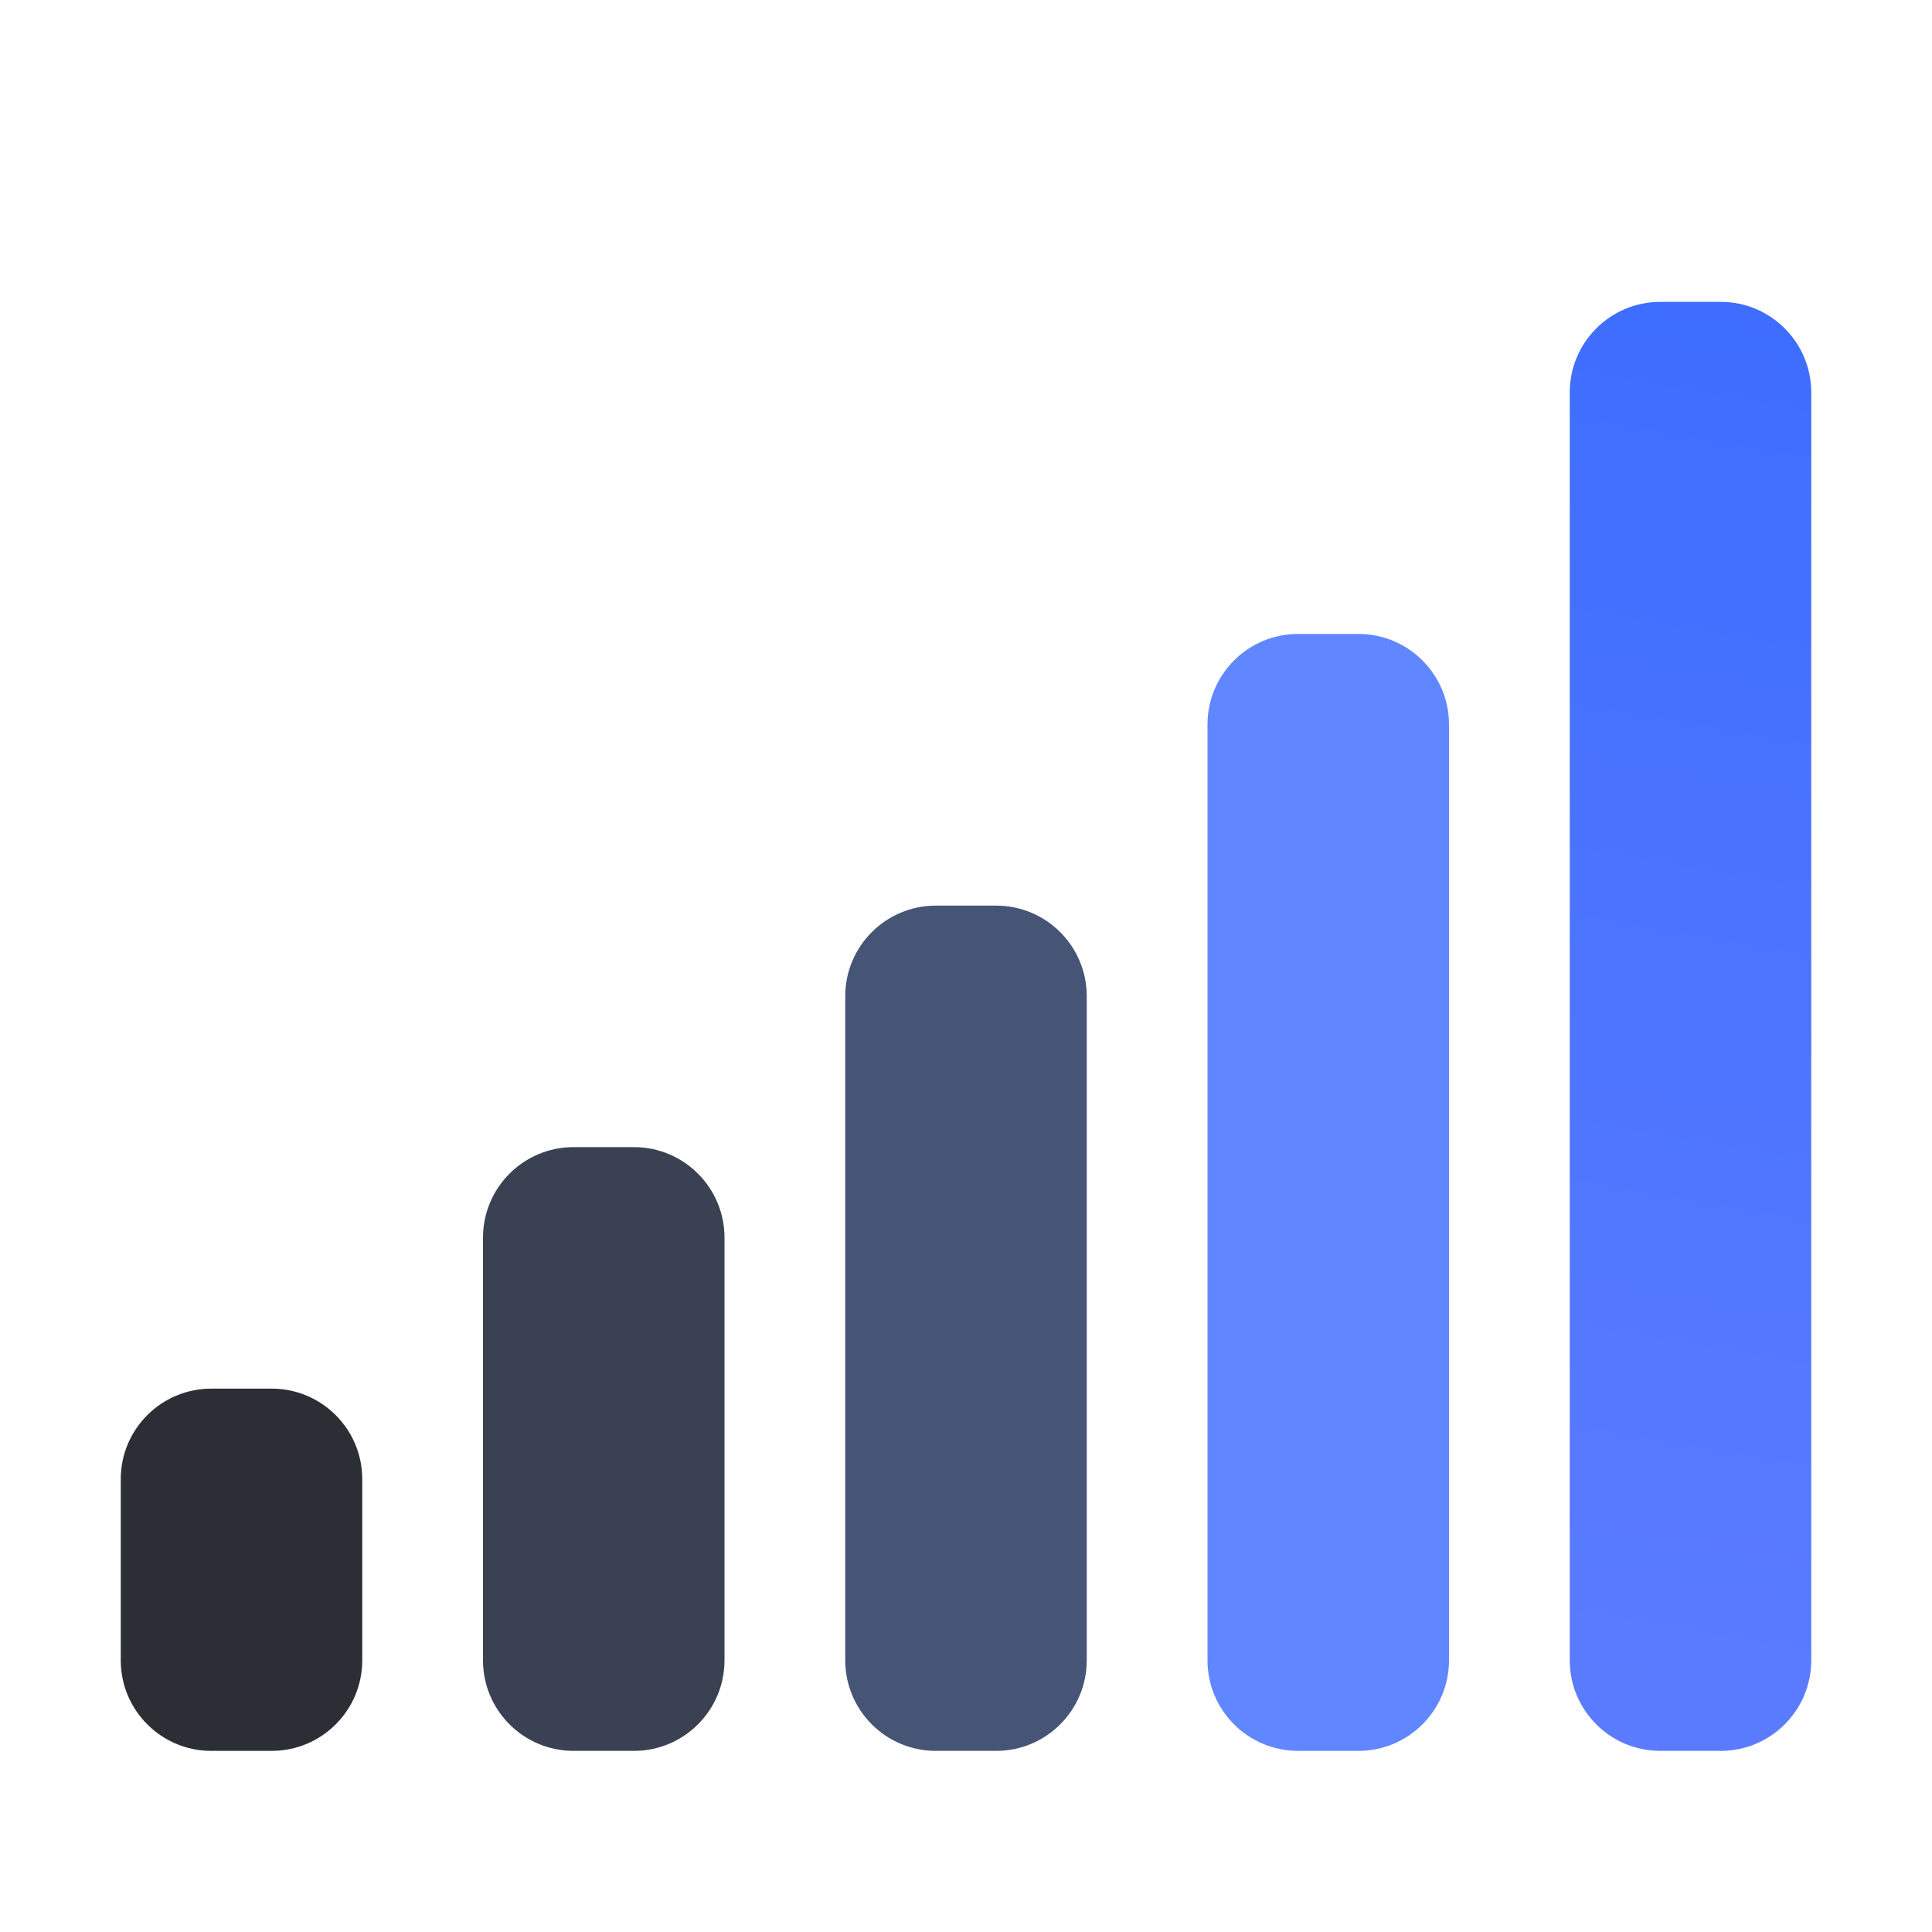
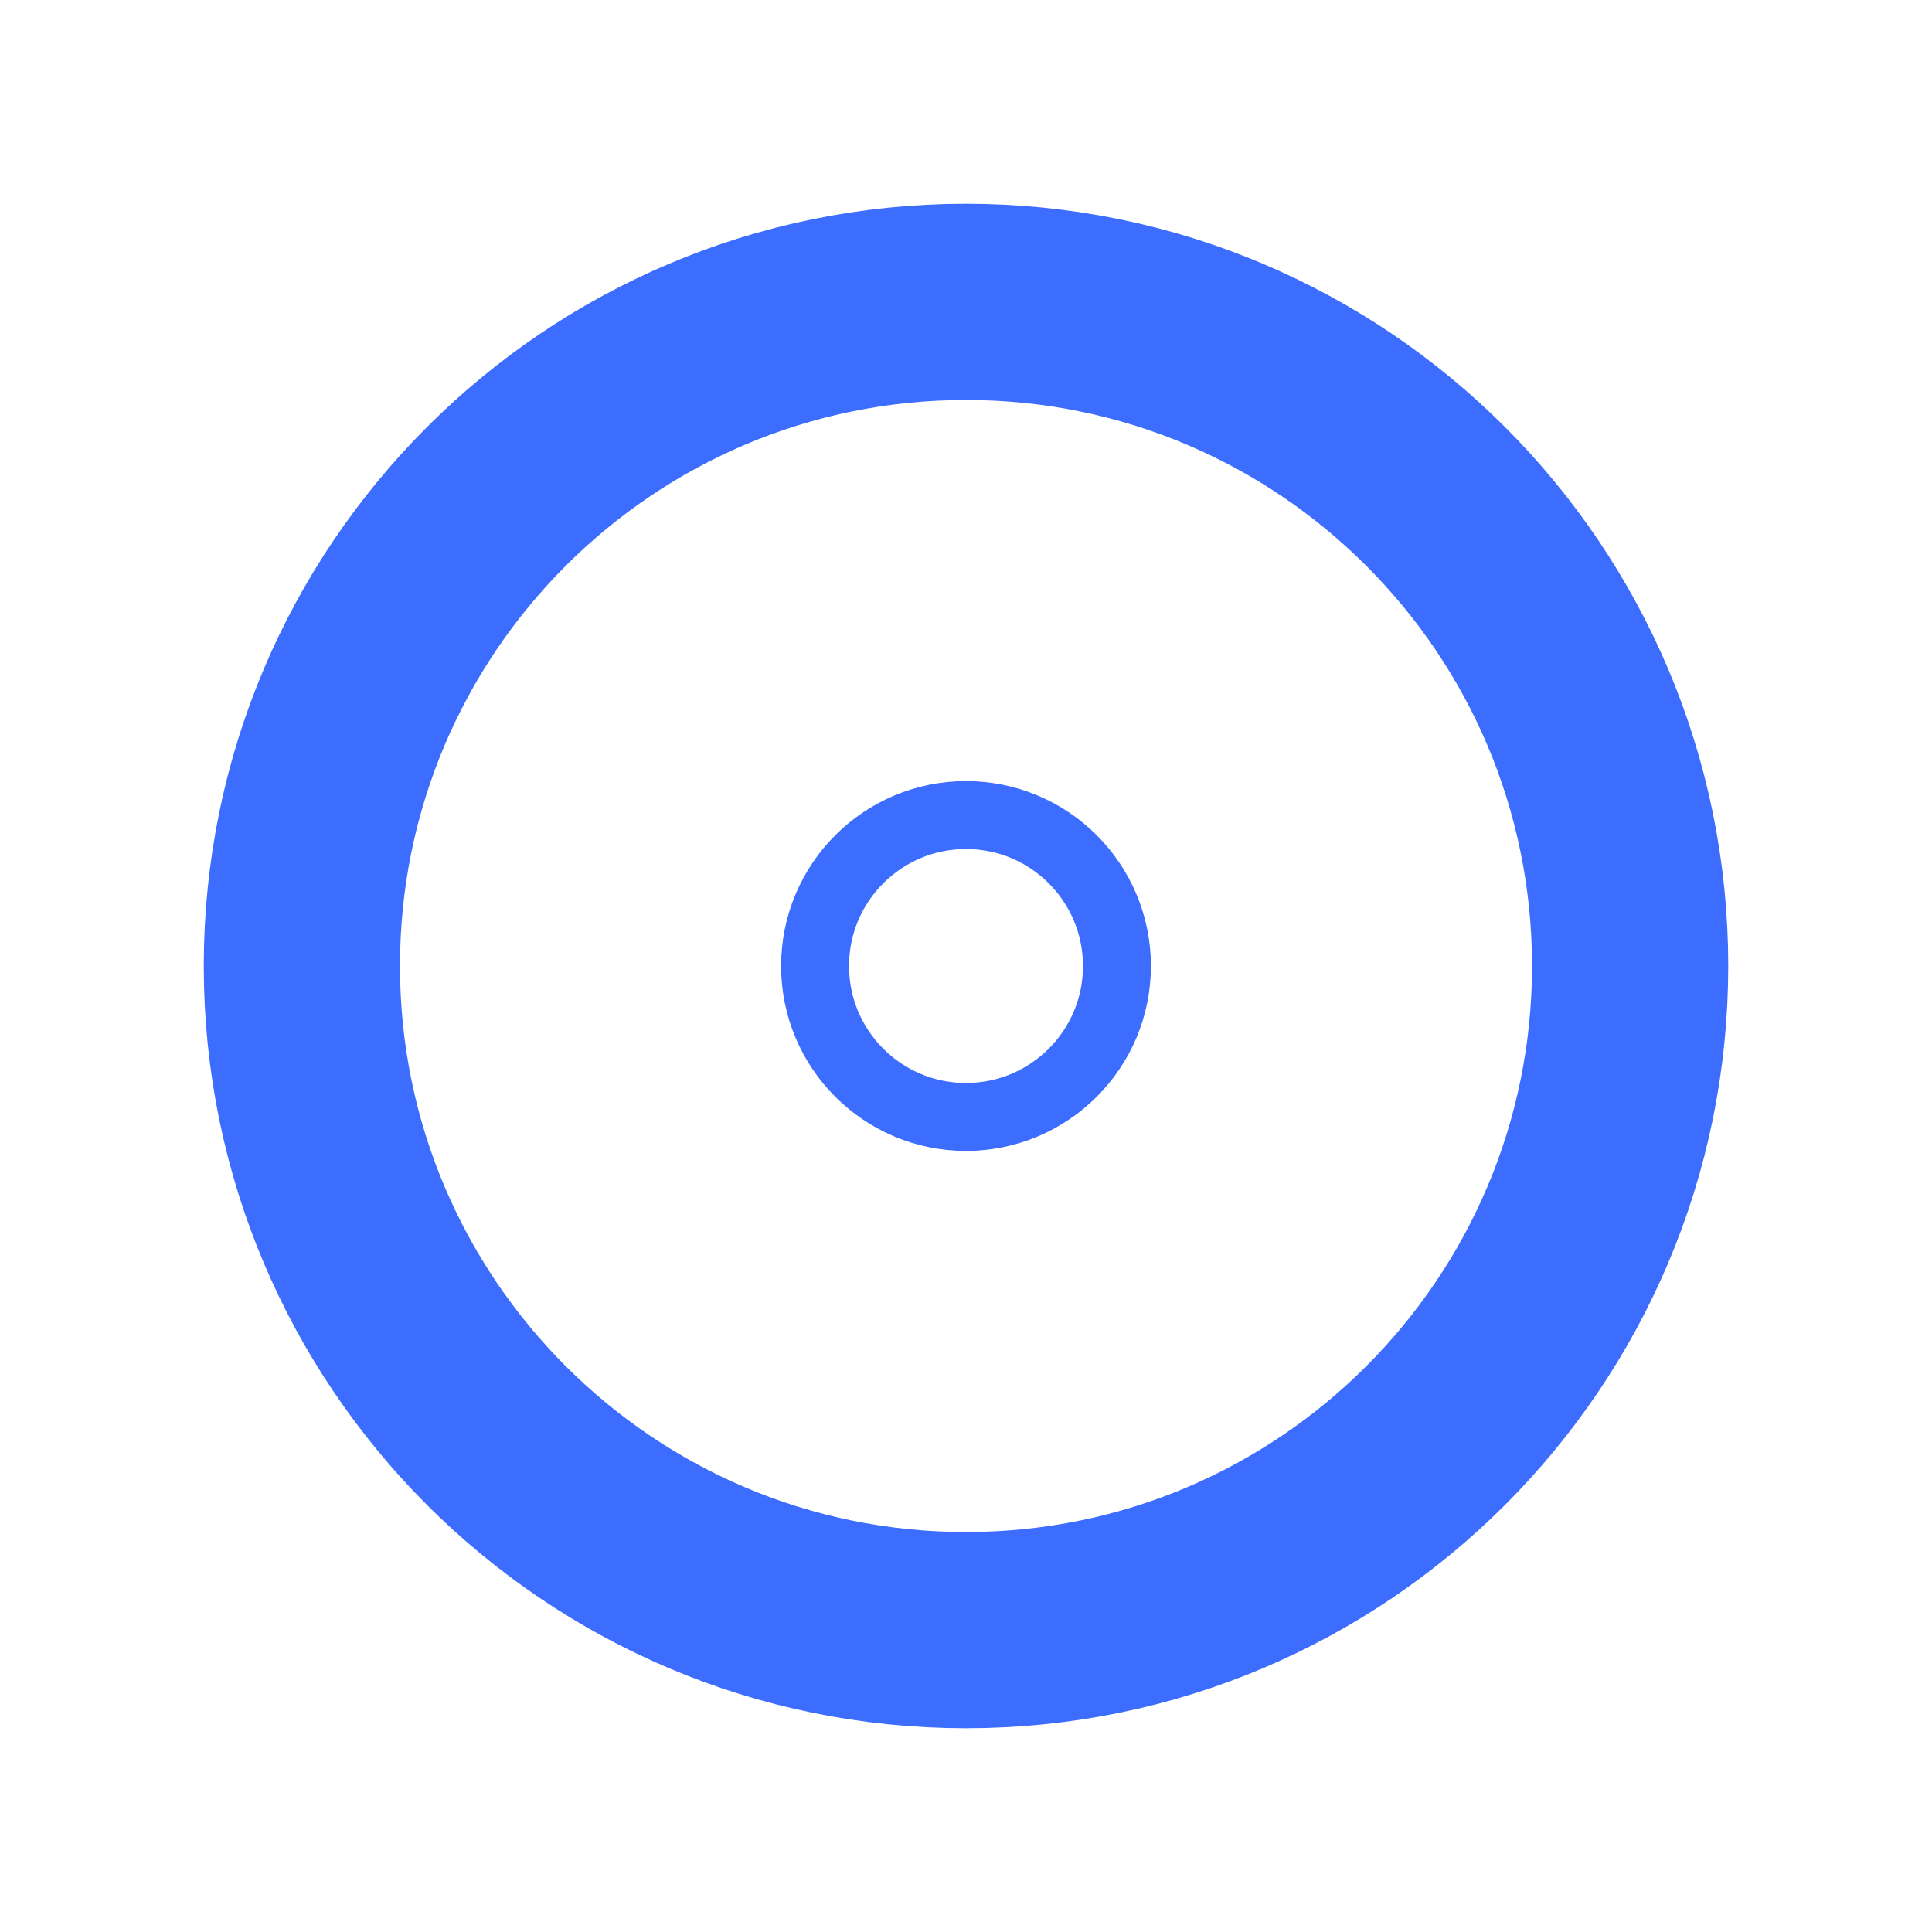
<svg xmlns="http://www.w3.org/2000/svg" width="64" height="64" viewBox="0 0 64 64" fill="none" role="img" aria-label="Rampset">
-   <defs>
-     <linearGradient id="rs-top" x1="54" y1="56" x2="62" y2="10" gradientUnits="userSpaceOnUse">
-       <stop offset="0" stop-color="#5b7bff" />
-       <stop offset="1" stop-color="#3d6dff" />
-     </linearGradient>
-   </defs>
-   <rect x="4" y="46" width="8" height="12" rx="3" fill="#2b2e35" />
-   <rect x="16" y="38" width="8" height="20" rx="3" fill="#3a4152" />
-   <rect x="28" y="30" width="8" height="28" rx="3" fill="#465575" />
-   <rect x="40" y="21" width="8" height="37" rx="3" fill="#3d6dff" opacity="0.82" />
-   <rect x="52" y="10" width="8" height="48" rx="3" fill="url(#rs-top)" />
+   <circle cx="32" cy="32" r="22" fill="none" stroke="#3d6dff" stroke-width="6.5" />
+   <circle cx="32" cy="32" r="5" fill="none" stroke="#3d6dff" stroke-width="2.25" />
</svg>
